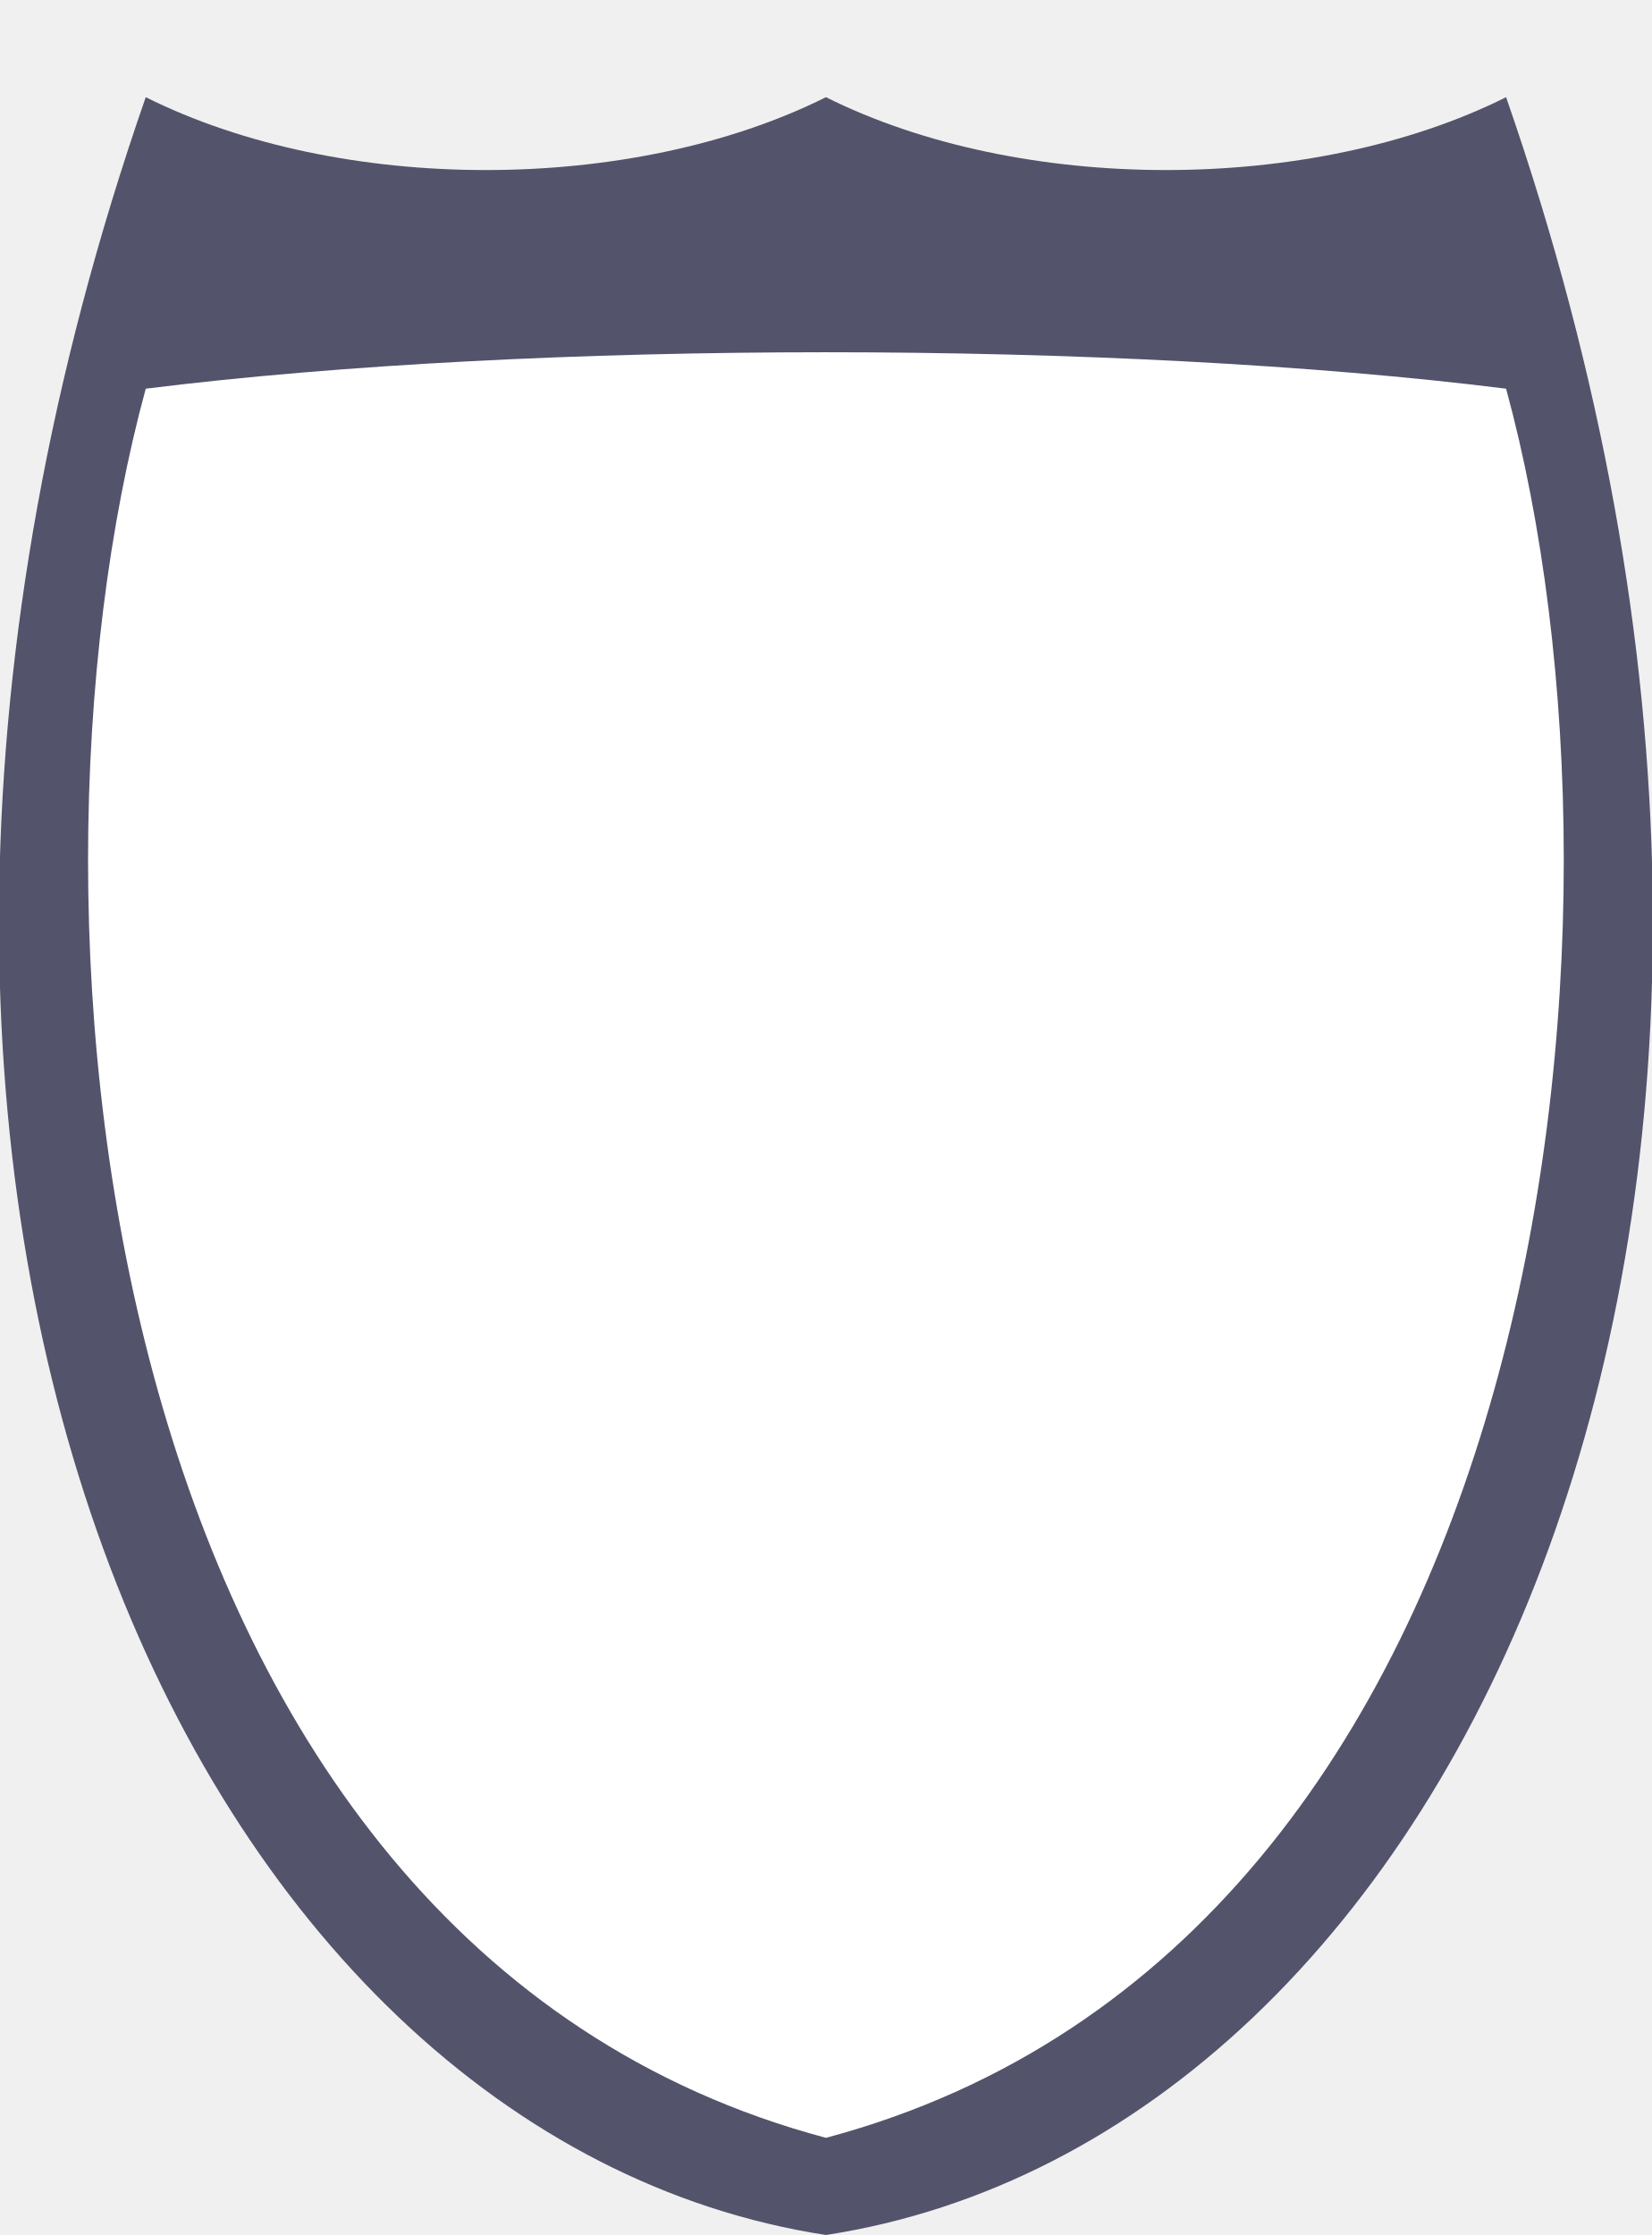
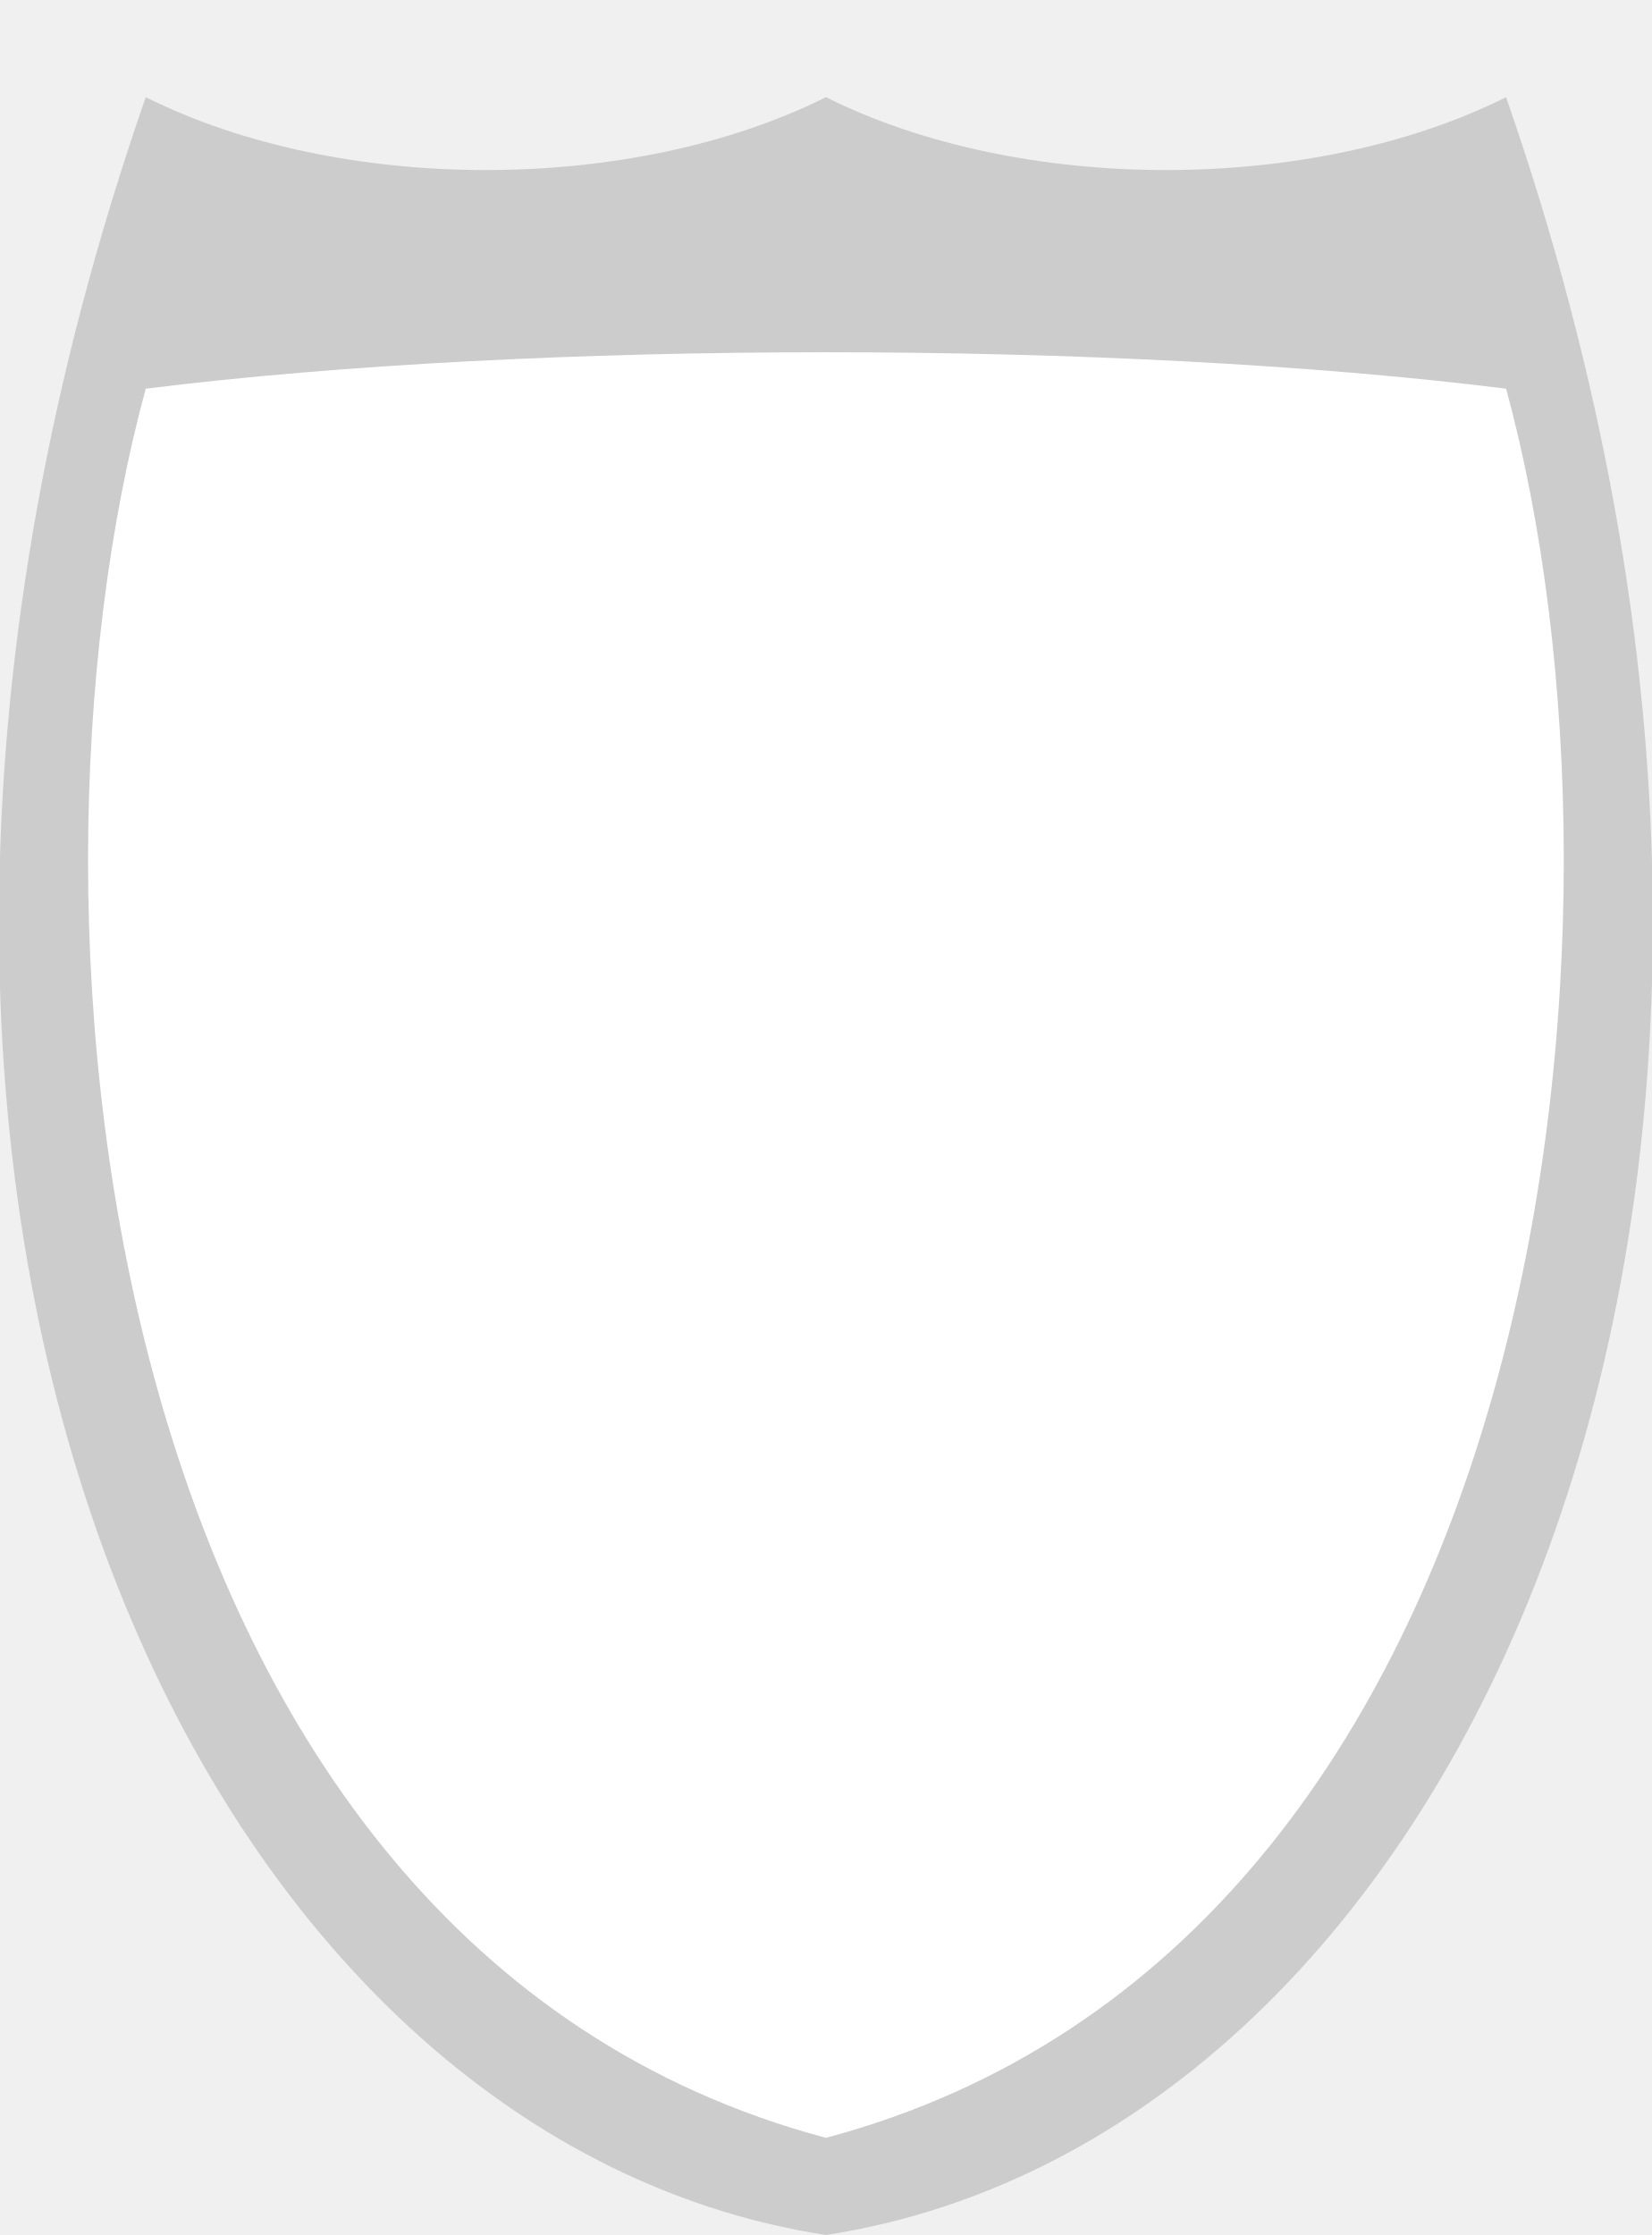
<svg xmlns="http://www.w3.org/2000/svg" version="1.1" width="17" height="23" id="svg3844">
  <defs id="defs3846" />
-   <path style="color:#000000;fill:#53536c;fill-opacity:1;fill-rule:evenodd;stroke:none;stroke-width:1;marker:none;visibility:visible;display:inline;overflow:visible;enable-background:accumulate" id="path4616" d="m 1.5,1 c -4,11.5 0.5,21 7,22 6.5,-1 11,-10.5 7,-22 -2,1 -5,1 -7,0 -2,1 -5,1 -7,0 z" />
+   <path style="color:#000000;fill:#CCCCCC;fill-opacity:1;fill-rule:evenodd;stroke:none;stroke-width:1;marker:none;visibility:visible;display:inline;overflow:visible;enable-background:accumulate" id="path4616" d="m 1.5,1 c -4,11.5 0.5,21 7,22 6.5,-1 11,-10.5 7,-22 -2,1 -5,1 -7,0 -2,1 -5,1 -7,0 z" />
  <path style="fill:#ffffff;stroke:none" id="path4663" d="m 1.5,4 c 4,-0.5 10,-0.5 14,0 C 17,9.5 16,20 8.5,22 1,20 0,9.5 1.5,4 z" />
  <rect style="opacity:0;color:#000000;fill:#000000;fill-opacity:1;fill-rule:nonzero;stroke:none;stroke-width:1;marker:none;visibility:visible;display:inline;overflow:visible;enable-background:accumulate" id="rect3933" width="17" height="23" x="0" y="0" />
</svg>
